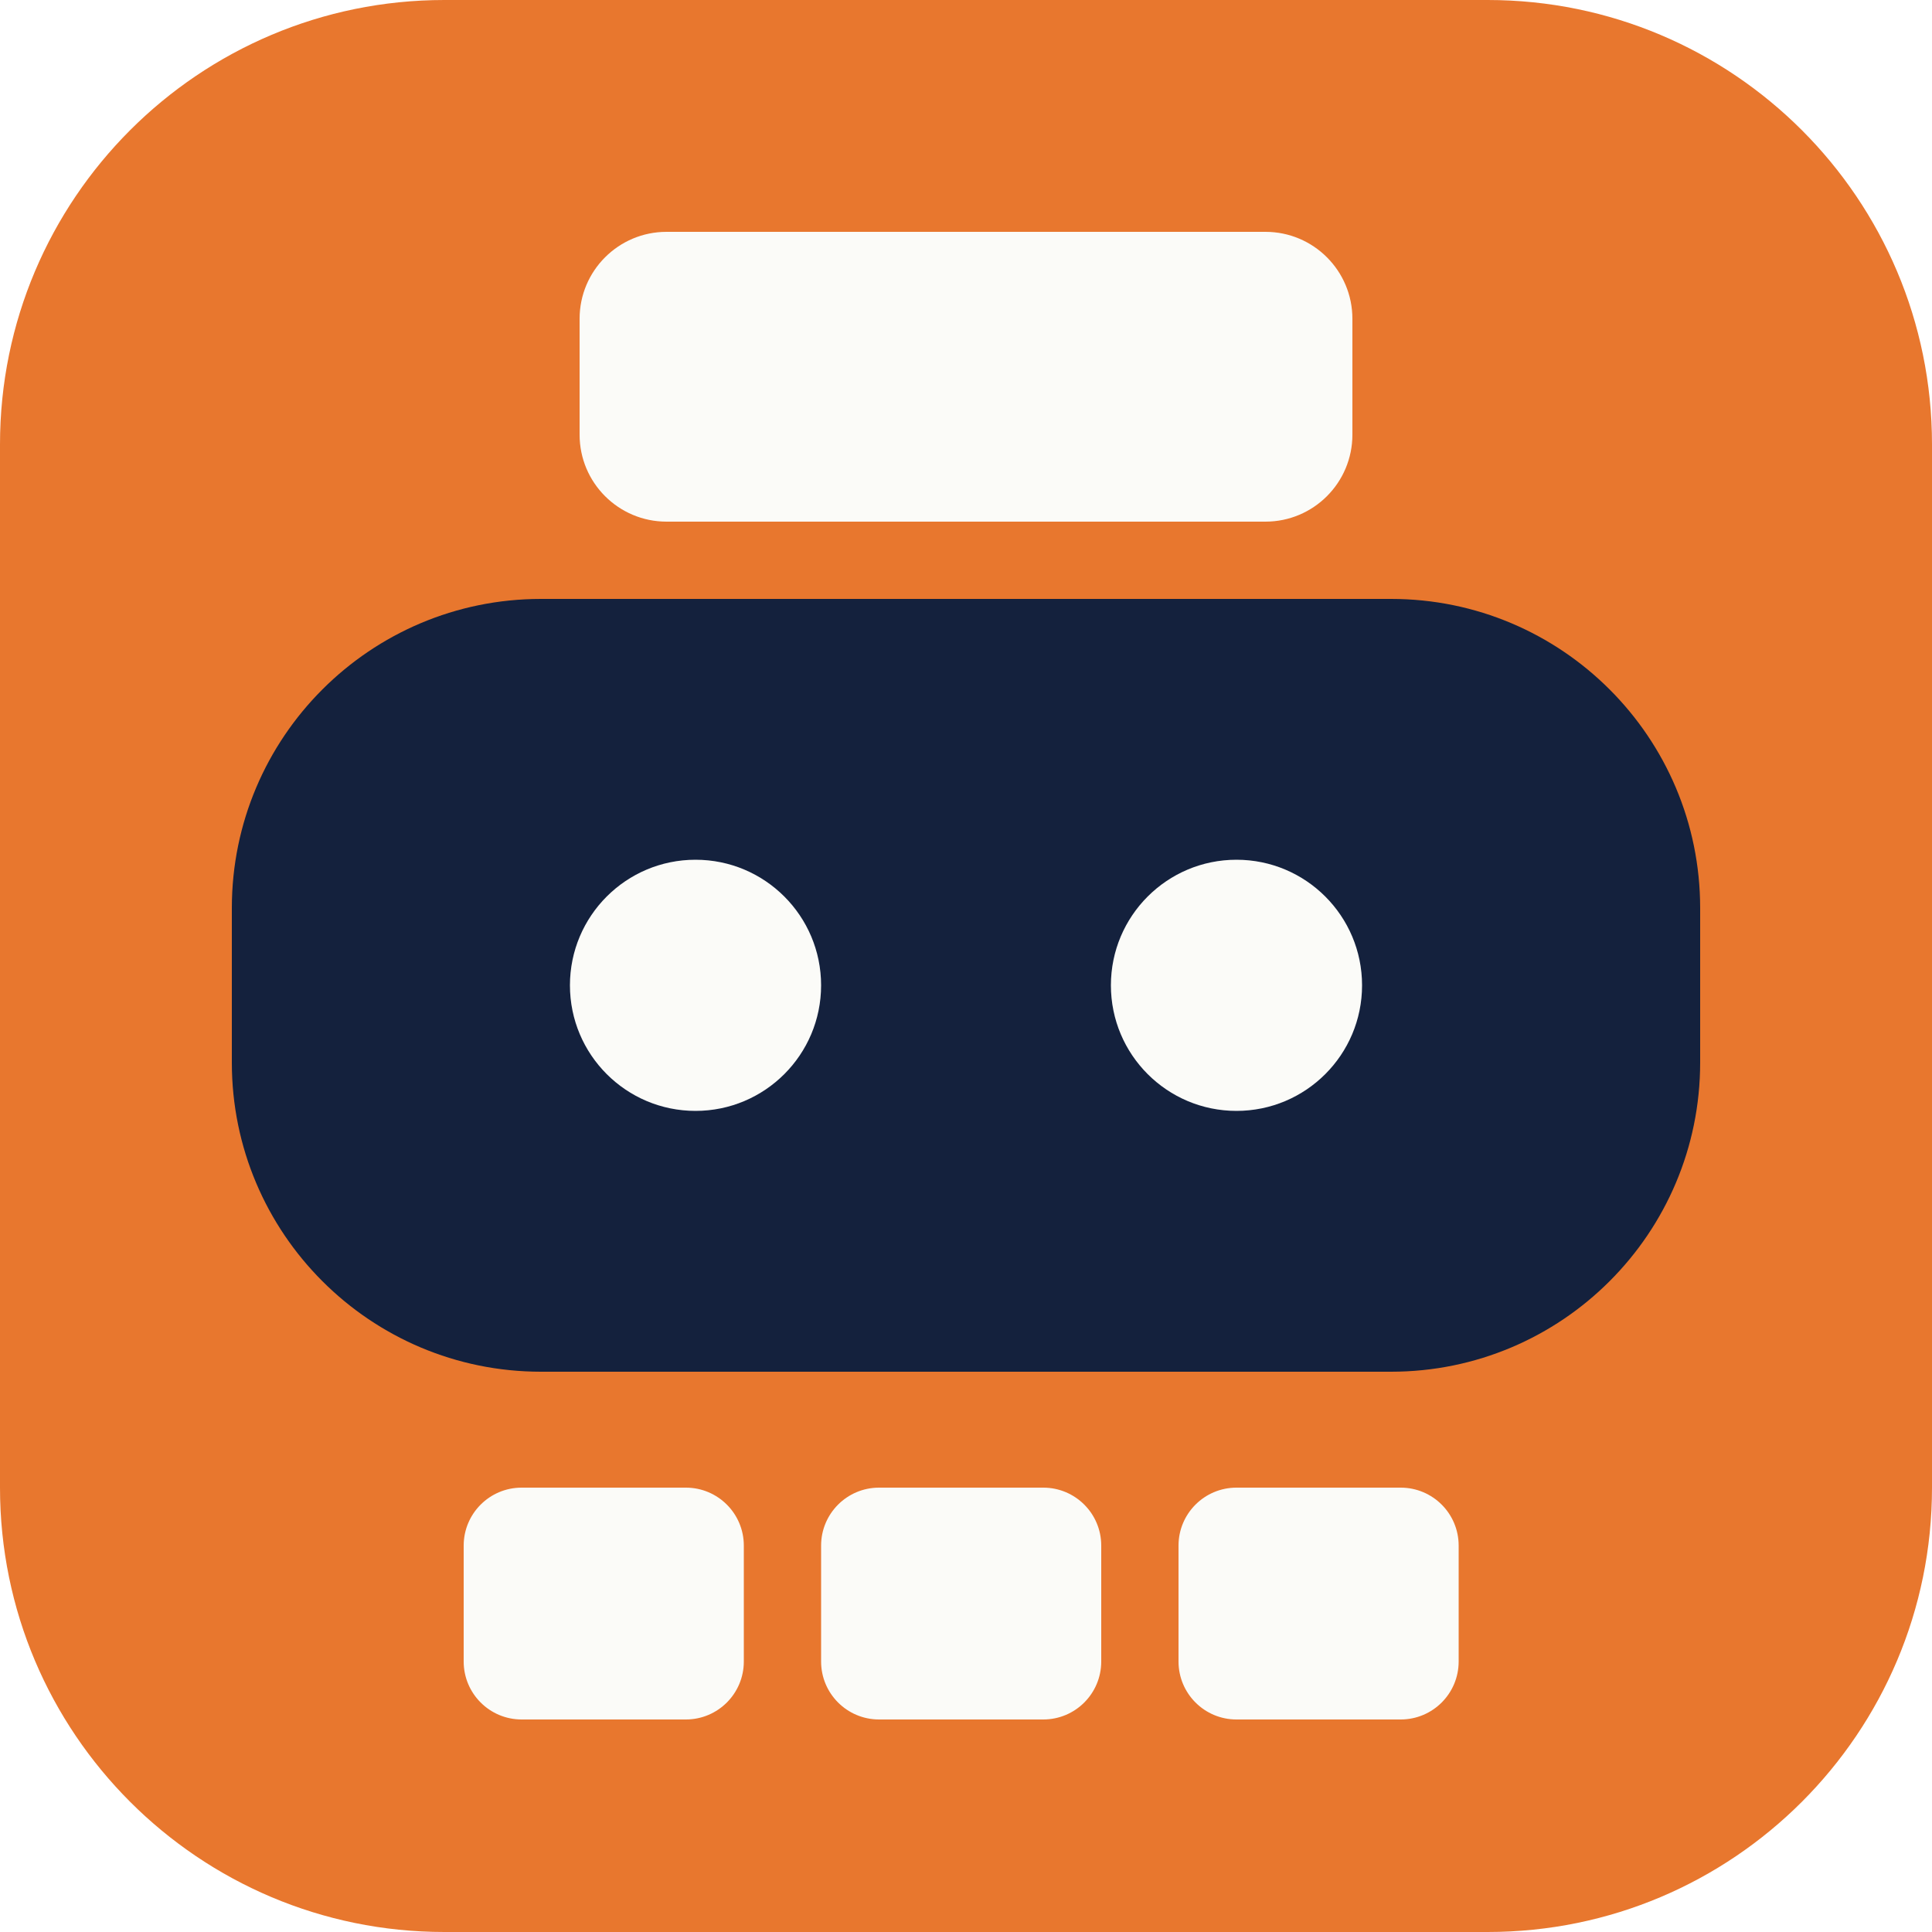
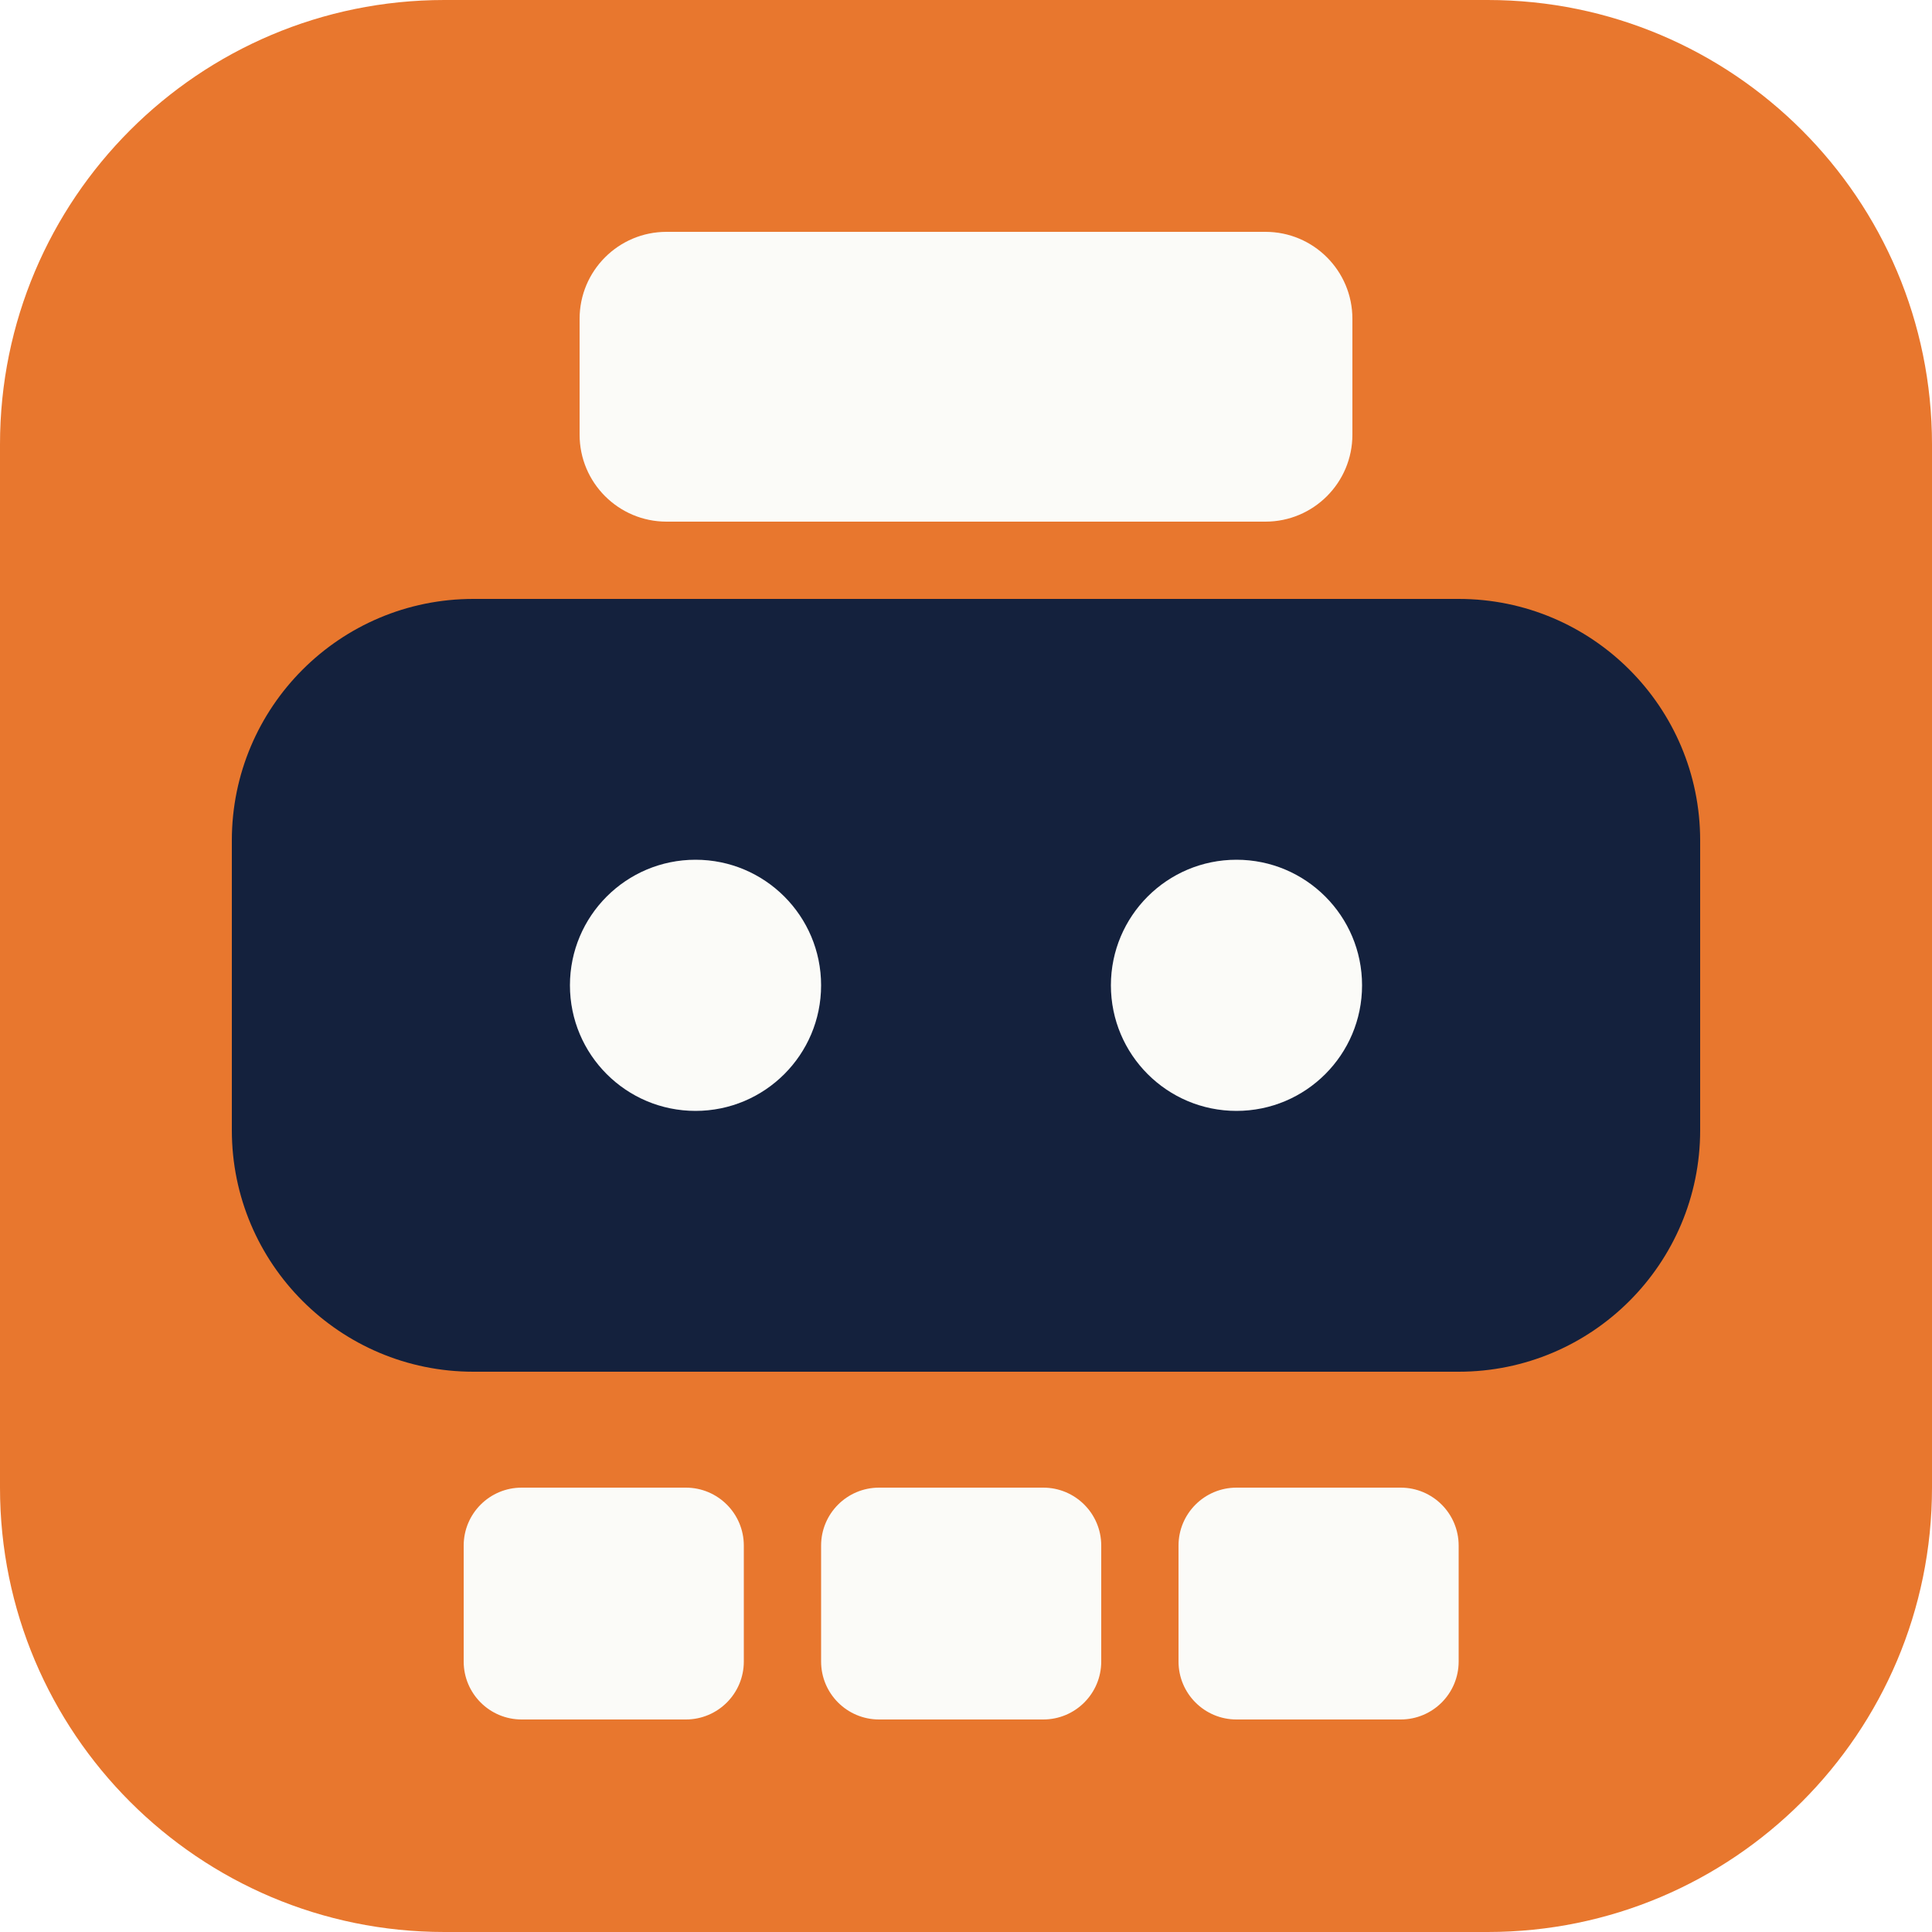
<svg xmlns="http://www.w3.org/2000/svg" viewBox="0 0 100 100" role="img">
  <rect width="100" height="100" rx="23" fill="#E8772E" />
  <rect x="30" y="12" width="40" height="15" rx="4.5" fill="#FBFBF8" />
-   <rect x="12" y="31" width="76" height="40" rx="16" fill="#14213D" />
+   <rect x="12" y="31" width="76" height="40" rx="12.5" fill="#14213D" />
  <circle cx="36" cy="51" r="6.5" fill="#FBFBF8" />
  <circle cx="64" cy="51" r="6.5" fill="#FBFBF8" />
  <rect x="24" y="77" width="14.5" height="12" rx="3" fill="#FBFBF8" />
  <rect x="42.5" y="77" width="14.5" height="12" rx="3" fill="#FBFBF8" />
  <rect x="61" y="77" width="14.5" height="12" rx="3" fill="#FBFBF8" />
</svg>
